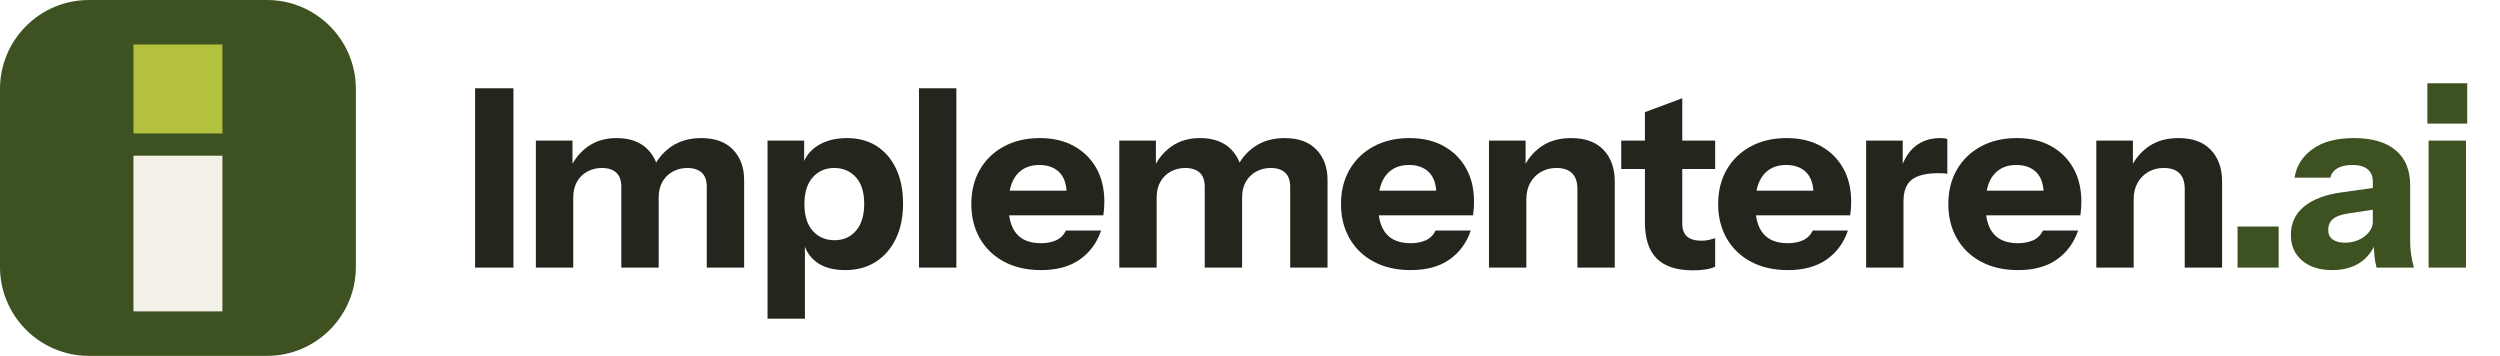
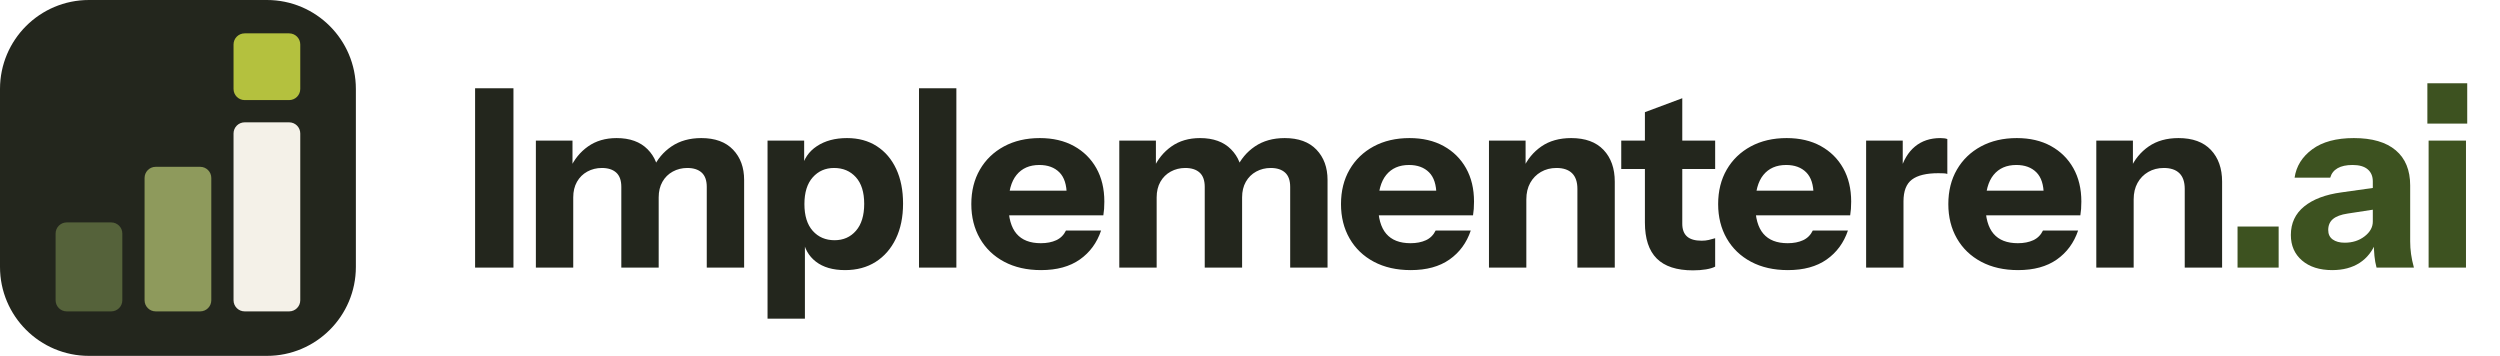
<svg xmlns="http://www.w3.org/2000/svg" viewBox="0 0 281 40" role="img" aria-label="Implementeren.ai">
  <g transform="translate(0 0) scale(1.25)">
-     <rect width="32" height="32" rx="8" fill="#3D5220" />
+     <rect width="32" height="32" rx="8" fill="#23261D" />
    <g>
-       <path fill="#B4C13E" d="M12 4h8v8h-8z" />
-       <path fill="#F4F1E8" d="M12 14h8v14h-8z" />
+       <rect class="merk-b1" x="5" y="20" width="6" height="8" rx="1" fill="#55623A" />
+       <rect class="merk-b2" x="13" y="15" width="6" height="13" rx="1" fill="#8E9A5C" />
+       <rect class="merk-i" x="21" y="11" width="6" height="17" rx="1" fill="#F4F1E8" />
+       <rect class="merk-punt" x="21" y="3" width="6" height="6" rx="1" fill="#B4C13E" />
    </g>
  </g>
  <g transform="translate(52.00 30.08) scale(0.28)">
    <path fill="#23261D" d="M5 0V-72H20.4V0H5Z M29.4 0V-51H44.1V-39H44.4V0H29.4ZM63.7 0V-32.4Q63.7 -36.3 61.65 -38.15Q59.6 -40 55.9 -40Q52.7 -40 50.05 -38.55Q47.4 -37.1 45.9 -34.45Q44.4 -31.8 44.4 -28.2L43.1 -39.7Q45.6 -45.3 50.35 -48.65Q55.1 -52 61.8 -52Q69.8 -52 74.25 -47.5Q78.7 -43 78.7 -36.2V0H63.7ZM98 0V-32.4Q98 -36.3 95.95 -38.15Q93.9 -40 90.2 -40Q87 -40 84.35 -38.55Q81.7 -37.1 80.2 -34.45Q78.7 -31.8 78.7 -28.2L76.4 -39.7Q78.9 -45.3 83.85 -48.65Q88.8 -52 95.8 -52Q104.1 -52 108.55 -47.35Q113 -42.7 113 -35.2V0H98Z M153.5 1Q146.2 1 141.8 -2.4Q137.4 -5.8 136.6 -11.7L137.4 -11.8V20.5H122.4V-51H137.1V-39.7L136.2 -39.9Q137.3 -45.5 142.2 -48.75Q147.1 -52 154.3 -52Q161.2 -52 166.25 -48.75Q171.3 -45.5 174.05 -39.6Q176.8 -33.7 176.8 -25.7Q176.8 -17.6 173.9 -11.6Q171 -5.6 165.8 -2.3Q160.6 1 153.5 1ZM149.3 -11Q154.6 -11 157.9 -14.8Q161.2 -18.6 161.2 -25.6Q161.2 -32.6 157.85 -36.3Q154.5 -40 149.1 -40Q143.9 -40 140.55 -36.25Q137.2 -32.5 137.2 -25.5Q137.2 -18.5 140.55 -14.75Q143.9 -11 149.3 -11Z M183.2 0V-72H198.2V0H183.2Z M232.2 1Q223.7 1 217.4 -2.35Q211.1 -5.7 207.65 -11.7Q204.2 -17.7 204.2 -25.5Q204.2 -33.4 207.65 -39.35Q211.1 -45.3 217.3 -48.65Q223.5 -52 231.7 -52Q239.6 -52 245.4 -48.8Q251.2 -45.6 254.4 -39.9Q257.6 -34.2 257.6 -26.5Q257.6 -24.9 257.5 -23.55Q257.4 -22.2 257.2 -21H213V-30.9H245.1L242.5 -29.1Q242.5 -35.3 239.55 -38.25Q236.6 -41.2 231.5 -41.2Q225.6 -41.2 222.35 -37.2Q219.1 -33.2 219.1 -25.2Q219.1 -17.4 222.35 -13.6Q225.6 -9.8 232.1 -9.8Q235.7 -9.8 238.3 -11Q240.9 -12.2 242.2 -14.9H256.3Q253.8 -7.5 247.75 -3.25Q241.7 1 232.2 1Z M263.6 0V-51H278.3V-39H278.6V0H263.6ZM297.9 0V-32.4Q297.9 -36.3 295.85 -38.15Q293.8 -40 290.1 -40Q286.9 -40 284.25 -38.55Q281.6 -37.1 280.1 -34.45Q278.6 -31.8 278.6 -28.2L277.3 -39.7Q279.8 -45.3 284.55 -48.65Q289.3 -52 296 -52Q304 -52 308.45 -47.5Q312.9 -43 312.9 -36.2V0H297.9ZM332.2 0V-32.4Q332.2 -36.3 330.15 -38.15Q328.1 -40 324.4 -40Q321.2 -40 318.55 -38.55Q315.9 -37.1 314.4 -34.45Q312.9 -31.8 312.9 -28.2L310.6 -39.7Q313.1 -45.3 318.05 -48.65Q323 -52 330 -52Q338.3 -52 342.75 -47.35Q347.2 -42.7 347.2 -35.2V0H332.2Z M380.6 1Q372.1 1 365.8 -2.35Q359.5 -5.7 356.05 -11.7Q352.6 -17.7 352.6 -25.5Q352.6 -33.4 356.05 -39.35Q359.5 -45.3 365.7 -48.65Q371.9 -52 380.1 -52Q388 -52 393.8 -48.8Q399.6 -45.6 402.8 -39.9Q406 -34.2 406 -26.5Q406 -24.9 405.9 -23.55Q405.8 -22.2 405.6 -21H361.4V-30.9H393.5L390.9 -29.1Q390.9 -35.3 387.95 -38.25Q385 -41.2 379.9 -41.2Q374 -41.2 370.75 -37.2Q367.5 -33.2 367.5 -25.2Q367.5 -17.4 370.75 -13.6Q374 -9.8 380.5 -9.8Q384.1 -9.8 386.7 -11Q389.3 -12.2 390.6 -14.9H404.7Q402.2 -7.5 396.15 -3.25Q390.1 1 380.6 1Z M412 0V-51H426.7V-39H427V0H412ZM447.5 0V-31.6Q447.5 -35.8 445.35 -37.9Q443.2 -40 439.1 -40Q435.6 -40 432.85 -38.4Q430.1 -36.8 428.55 -34Q427 -31.2 427 -27.4L425.7 -39.7Q428.2 -45.3 433.05 -48.65Q437.9 -52 445 -52Q453.5 -52 458 -47.25Q462.5 -42.5 462.5 -34.5V0H447.5Z M493.9 1.1Q484.1 1.1 479.35 -3.65Q474.6 -8.4 474.6 -18.1V-62.4L489.6 -68V-17.6Q489.6 -14.2 491.5 -12.5Q493.4 -10.8 497.4 -10.8Q498.9 -10.8 500.2 -11.1Q501.5 -11.4 502.8 -11.8V-0.4Q501.5 0.3 499.15 0.7Q496.8 1.1 493.9 1.1ZM465.1 -39.6V-51H502.8V-39.6H465.1Z M532 1Q523.5 1 517.2 -2.35Q510.9 -5.7 507.45 -11.7Q504 -17.7 504 -25.5Q504 -33.4 507.45 -39.35Q510.9 -45.3 517.1 -48.65Q523.3 -52 531.5 -52Q539.4 -52 545.2 -48.8Q551 -45.6 554.2 -39.9Q557.4 -34.2 557.4 -26.5Q557.4 -24.9 557.3 -23.55Q557.2 -22.2 557 -21H512.8V-30.9H544.9L542.3 -29.1Q542.3 -35.3 539.35 -38.25Q536.4 -41.2 531.3 -41.2Q525.4 -41.2 522.15 -37.2Q518.9 -33.2 518.9 -25.2Q518.9 -17.4 522.15 -13.6Q525.4 -9.8 531.9 -9.8Q535.5 -9.8 538.1 -11Q540.7 -12.2 542 -14.9H556.1Q553.6 -7.5 547.55 -3.25Q541.5 1 532 1Z M563.4 0V-51H578.1V-39H578.4V0H563.4ZM578.4 -26.6 577.1 -38.7Q578.9 -45.2 583 -48.6Q587.1 -52 593.2 -52Q595.1 -52 596 -51.6V-37.6Q595.5 -37.8 594.6 -37.85Q593.7 -37.9 592.4 -37.9Q585.2 -37.9 581.8 -35.35Q578.4 -32.8 578.4 -26.6Z M624.4 1Q615.9 1 609.6 -2.35Q603.3 -5.7 599.85 -11.7Q596.4 -17.7 596.4 -25.5Q596.4 -33.4 599.85 -39.35Q603.3 -45.3 609.5 -48.65Q615.7 -52 623.9 -52Q631.8 -52 637.6 -48.8Q643.4 -45.6 646.6 -39.9Q649.8 -34.2 649.8 -26.5Q649.8 -24.9 649.7 -23.55Q649.6 -22.2 649.4 -21H605.2V-30.9H637.3L634.7 -29.1Q634.7 -35.3 631.75 -38.25Q628.8 -41.2 623.7 -41.2Q617.8 -41.2 614.55 -37.2Q611.3 -33.2 611.3 -25.2Q611.3 -17.4 614.55 -13.6Q617.8 -9.8 624.3 -9.8Q627.9 -9.8 630.5 -11Q633.1 -12.2 634.4 -14.9H648.5Q646 -7.5 639.95 -3.25Q633.9 1 624.4 1Z M655.8 0V-51H670.5V-39H670.8V0H655.8ZM691.3 0V-31.6Q691.3 -35.8 689.15 -37.9Q687 -40 682.9 -40Q679.4 -40 676.65 -38.4Q673.9 -36.8 672.35 -34Q670.8 -31.2 670.8 -27.4L669.5 -39.7Q672 -45.3 676.85 -48.65Q681.7 -52 688.8 -52Q697.3 -52 701.8 -47.25Q706.3 -42.5 706.3 -34.5V0H691.3Z" />
    <path fill="#3D5220" d="M712.5 0V-16.5H729V0H712.5Z M768.3 0Q767.7 -2.2 767.45 -4.7Q767.2 -7.2 767.2 -10.5H766.8V-34.6Q766.8 -37.7 764.75 -39.45Q762.7 -41.2 758.7 -41.2Q754.9 -41.2 752.65 -39.9Q750.4 -38.6 749.7 -36.1H735.4Q736.4 -43 742.5 -47.5Q748.6 -52 759.2 -52Q770.2 -52 776 -47.1Q781.8 -42.2 781.8 -33V-10.5Q781.8 -8 782.15 -5.45Q782.5 -2.9 783.3 0H768.3ZM750.5 1Q742.9 1 738.4 -2.85Q733.9 -6.7 733.9 -13.1Q733.9 -20.2 739.25 -24.55Q744.6 -28.9 754.2 -30.2L769.1 -32.3V-23.6L756.7 -21.7Q752.7 -21.1 750.8 -19.5Q748.9 -17.9 748.9 -15.1Q748.9 -12.6 750.7 -11.3Q752.5 -10 755.5 -10Q760.2 -10 763.5 -12.55Q766.8 -15.1 766.8 -18.5L768.2 -10.5Q766 -4.8 761.5 -1.9Q757 1 750.5 1Z M789.2 0V-51H804.2V0H789.2ZM788.7 -57.8V-74H804.7V-57.8H788.7Z" />
  </g>
</svg>
